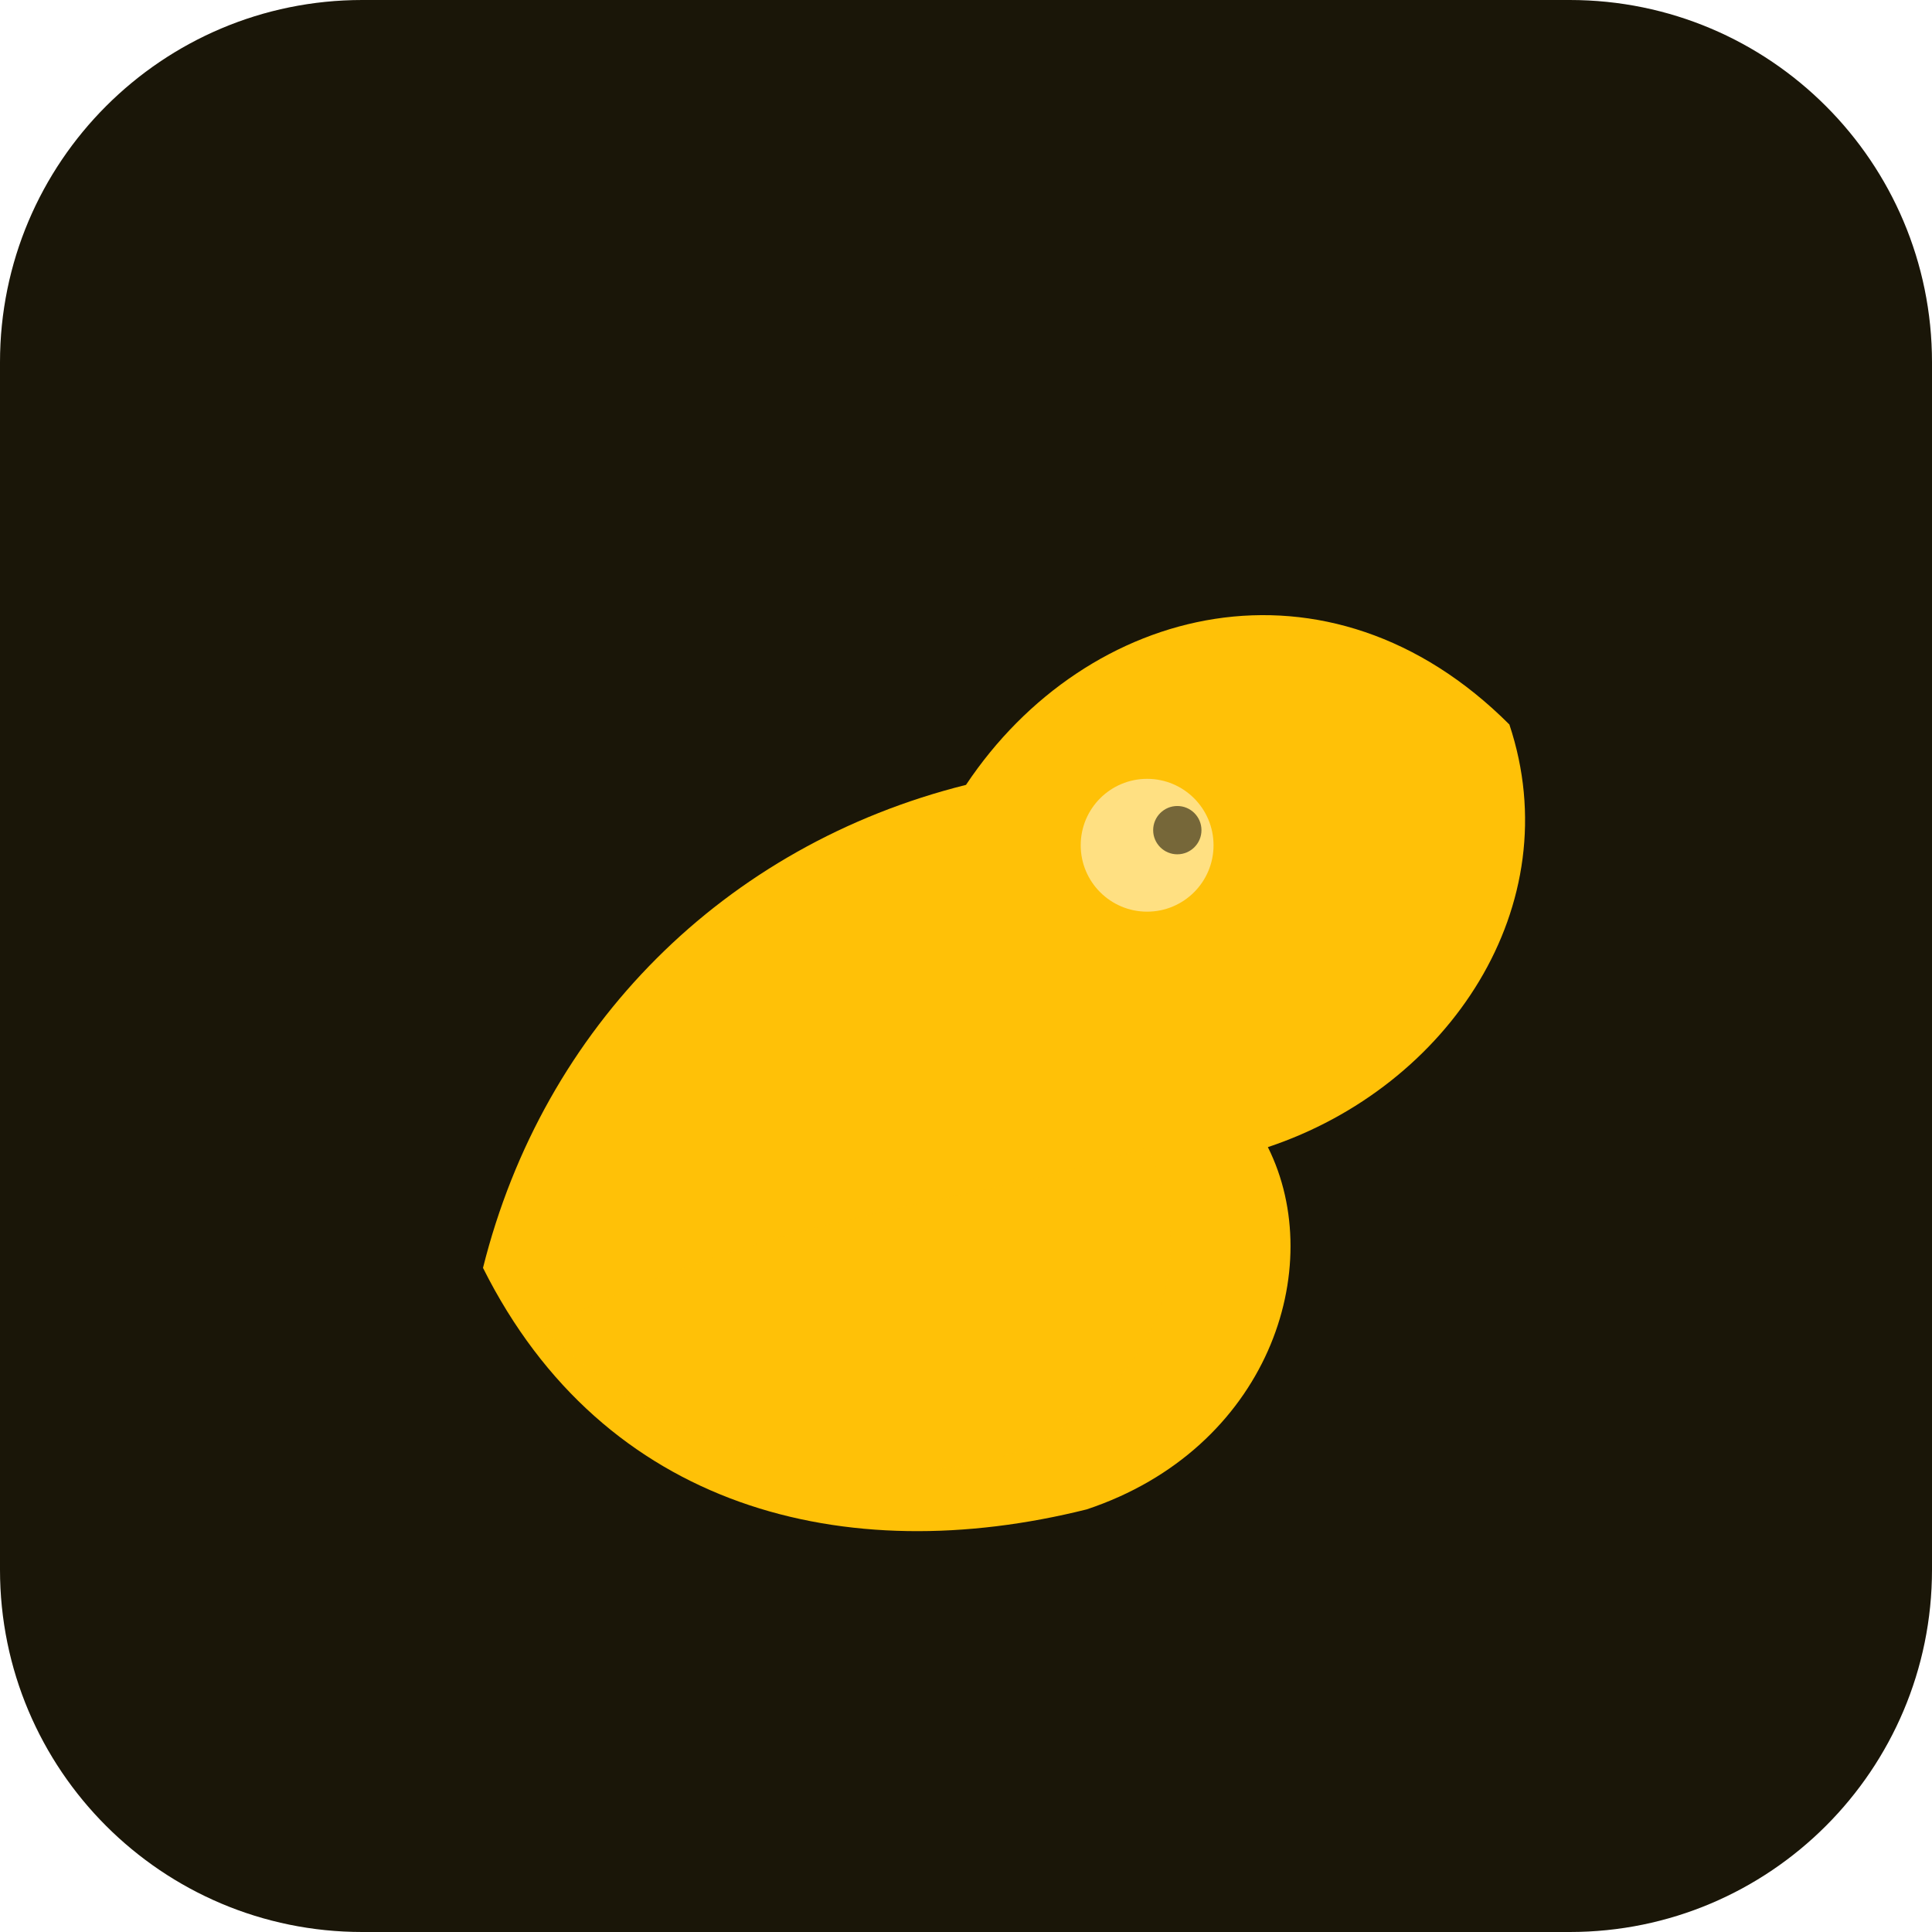
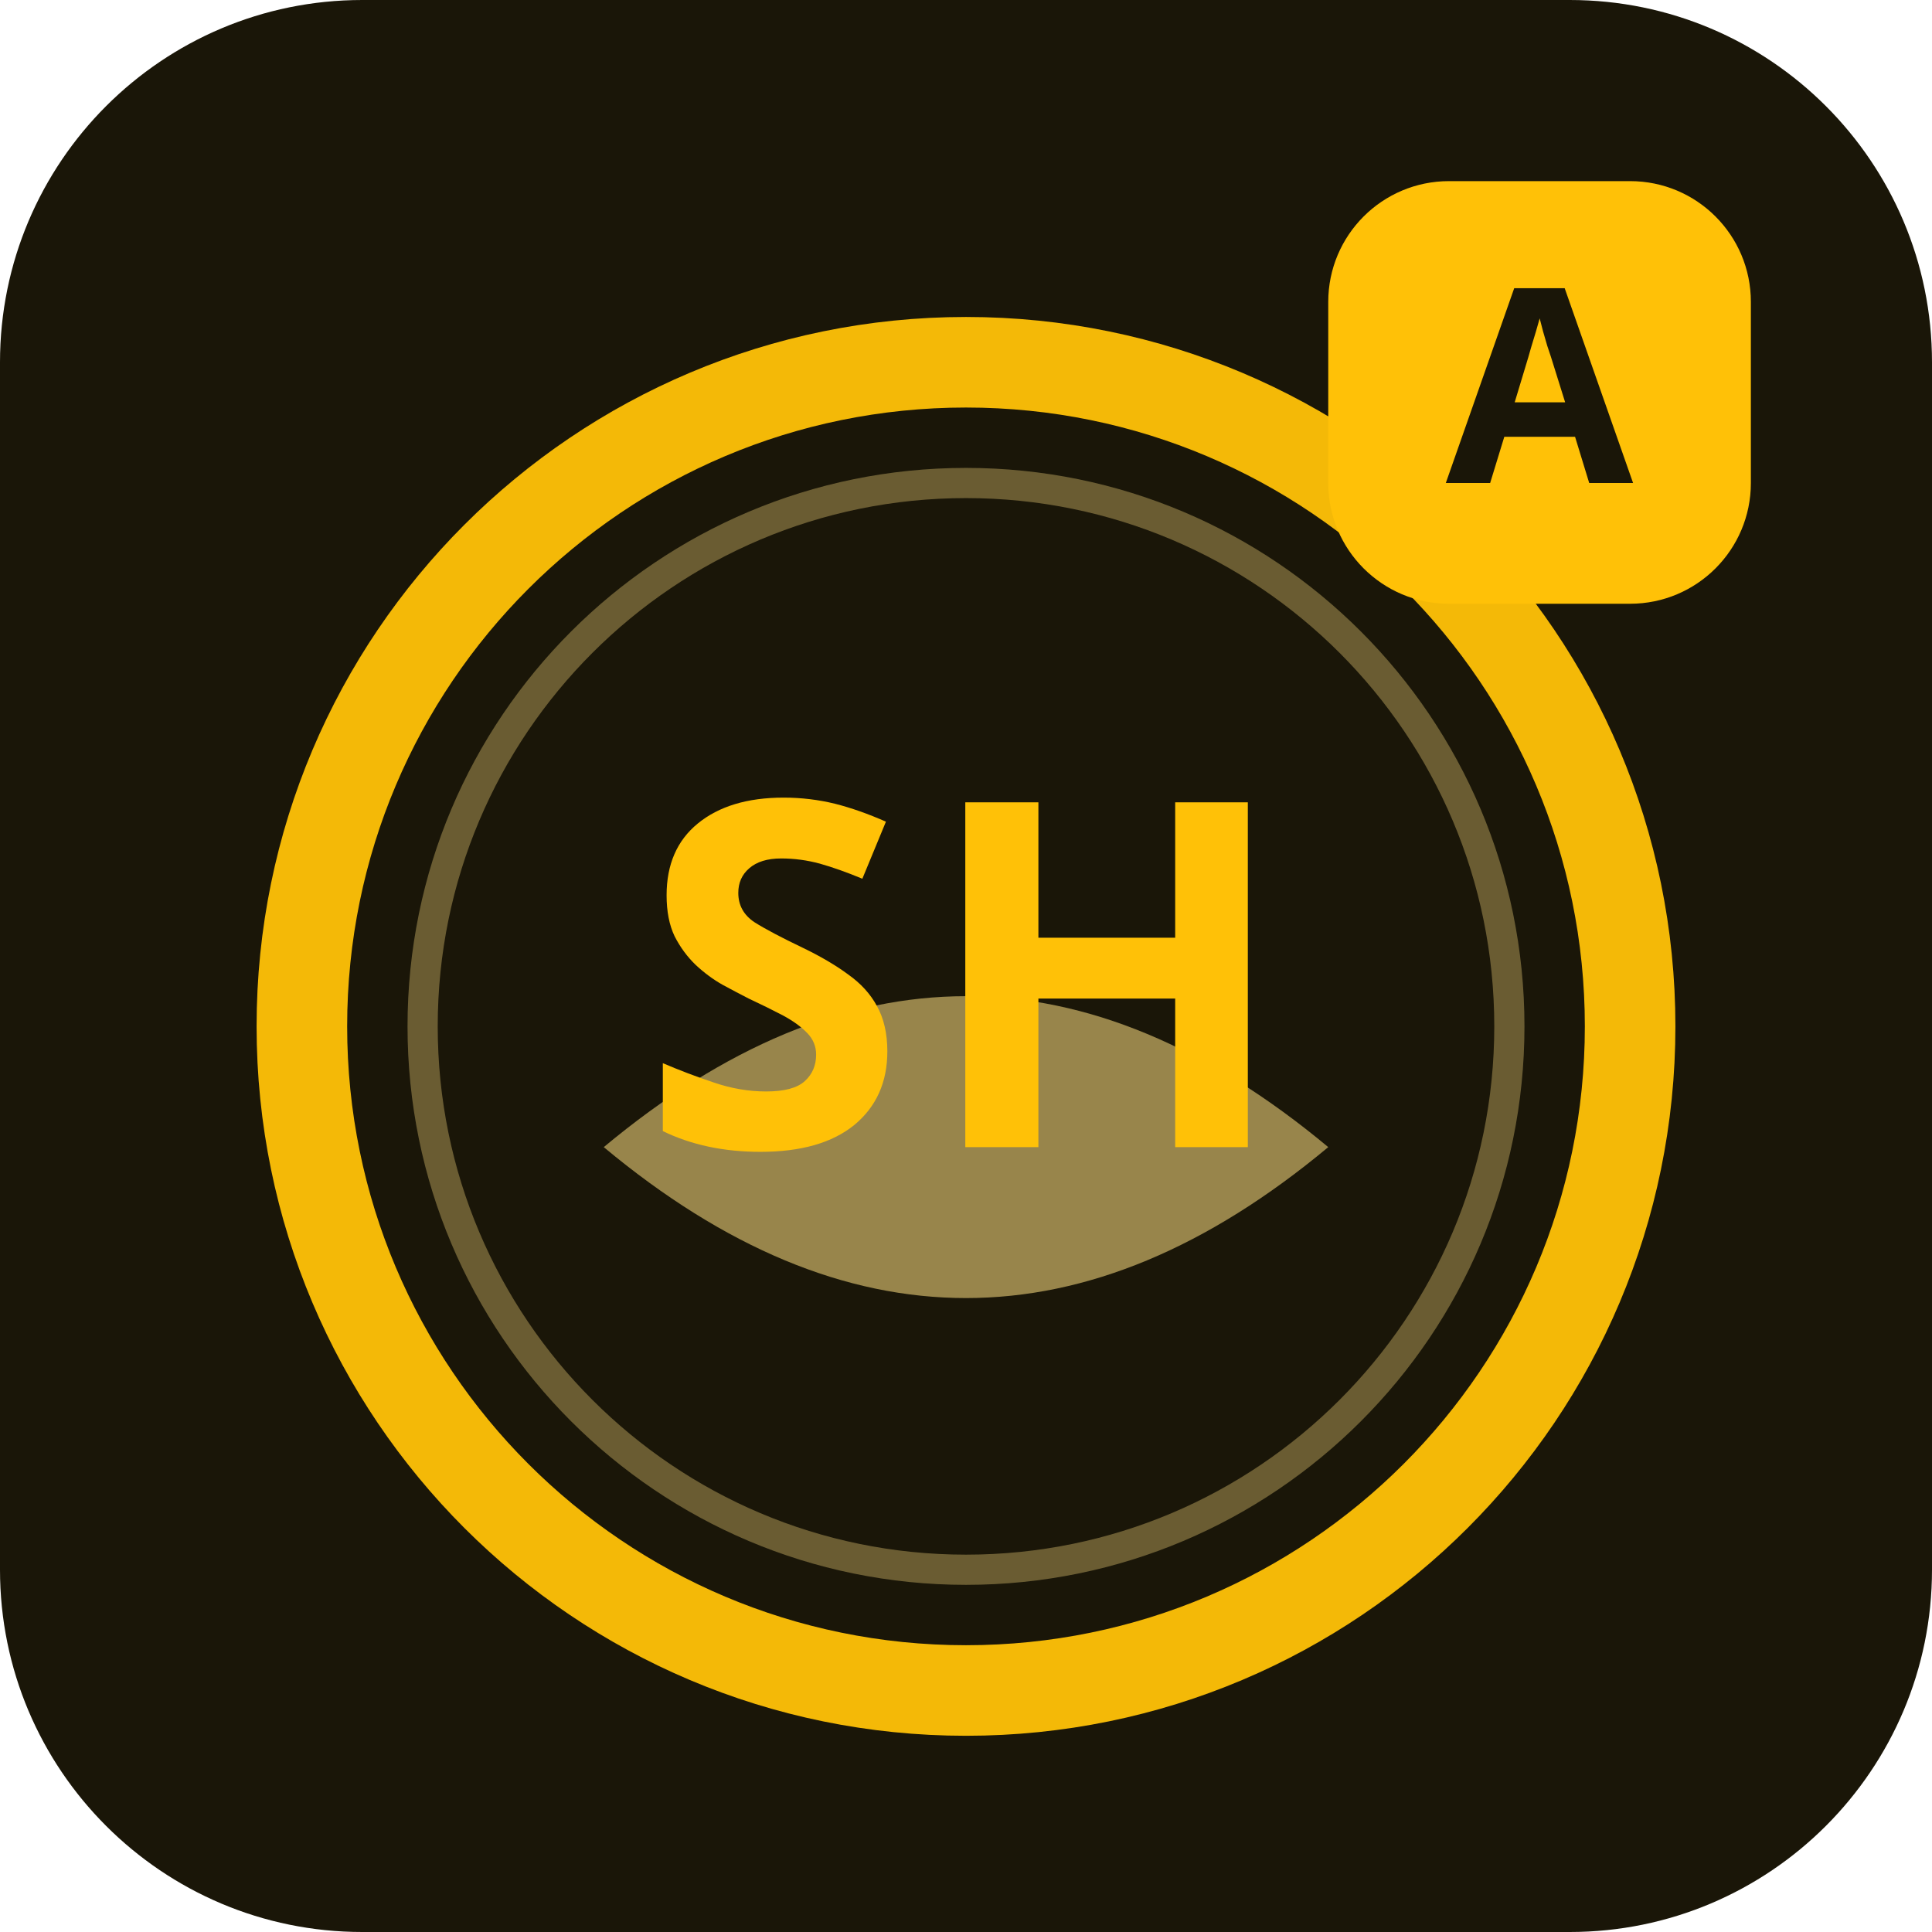
<svg xmlns="http://www.w3.org/2000/svg" viewBox="0 0 64 64" role="img" aria-label="Shimosaur">
  <rect width="64" height="64" rx="12" fill="#1a1608" />
-   <path fill="#ffc107" d="M16 42c2-8 8-14 16-16 4-6 12-8 18-2 2 6-2 12-8 14 2 4 0 10-6 12-8 2-16 0-20-8z" />
-   <path fill="#ffc107" opacity="0.55" d="M18 44c4 4 10 6 16 4 4-2 6-6 4-10-6 2-12 2-20 6z" />
-   <circle cx="38" cy="28" r="2.2" fill="#ffe082" />
-   <circle cx="39" cy="27.5" r="0.8" fill="#1a1608" opacity="0.6" />
+   <circle cx="32" cy="34" r="22" fill="none" stroke="#ffc107" stroke-width="3" opacity="0.95" />
+   <circle cx="32" cy="34" r="18" fill="#1a1608" stroke="#ffe082" stroke-width="1" opacity="0.35" />
+   <path fill="#ffe082" opacity="0.55" d="M20 38 Q32 28 44 38 Q32 48 20 38" />
+   <text x="32" y="38" text-anchor="middle" font-family="Rajdhani,Segoe UI,sans-serif" font-size="16" font-weight="700" fill="#ffc107" letter-spacing="0.5">SH</text>
+   <rect x="44" y="6" width="14" height="14" rx="4" fill="#ffc107" />
+   <text x="51.0" y="16" text-anchor="middle" font-family="Rajdhani,Segoe UI,sans-serif" font-size="9" font-weight="700" fill="#1a1608">A</text>
</svg>
